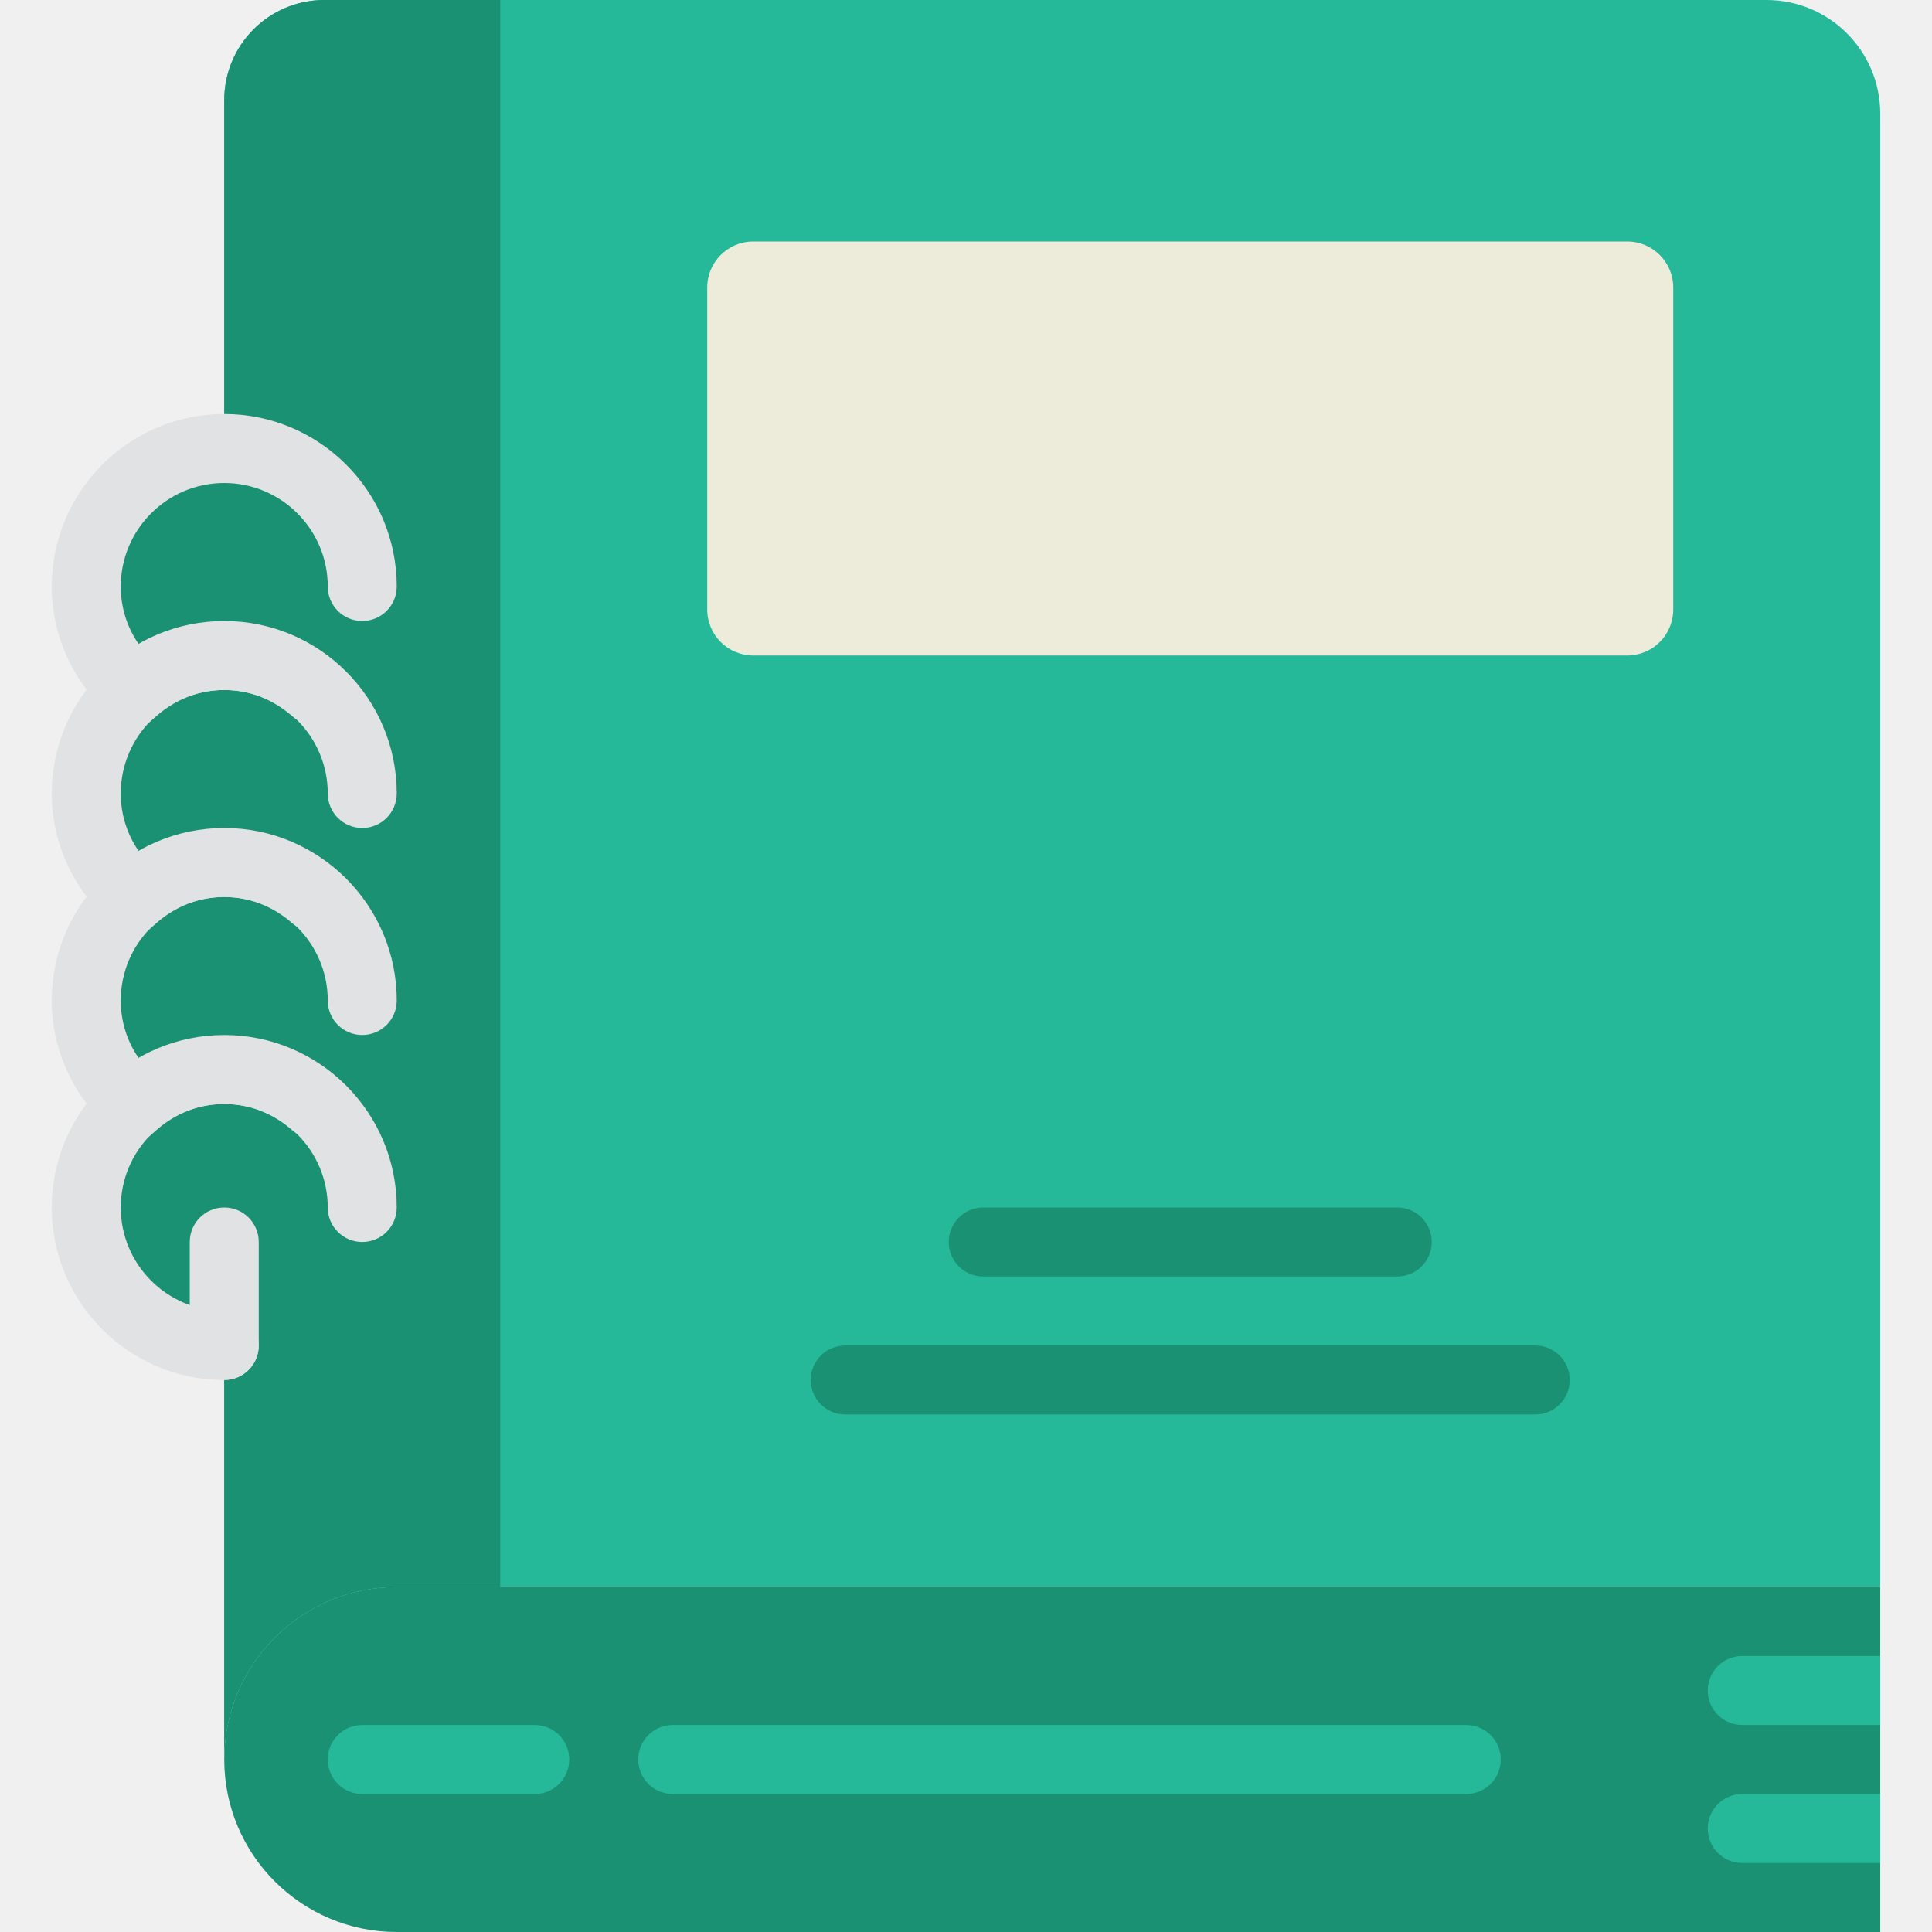
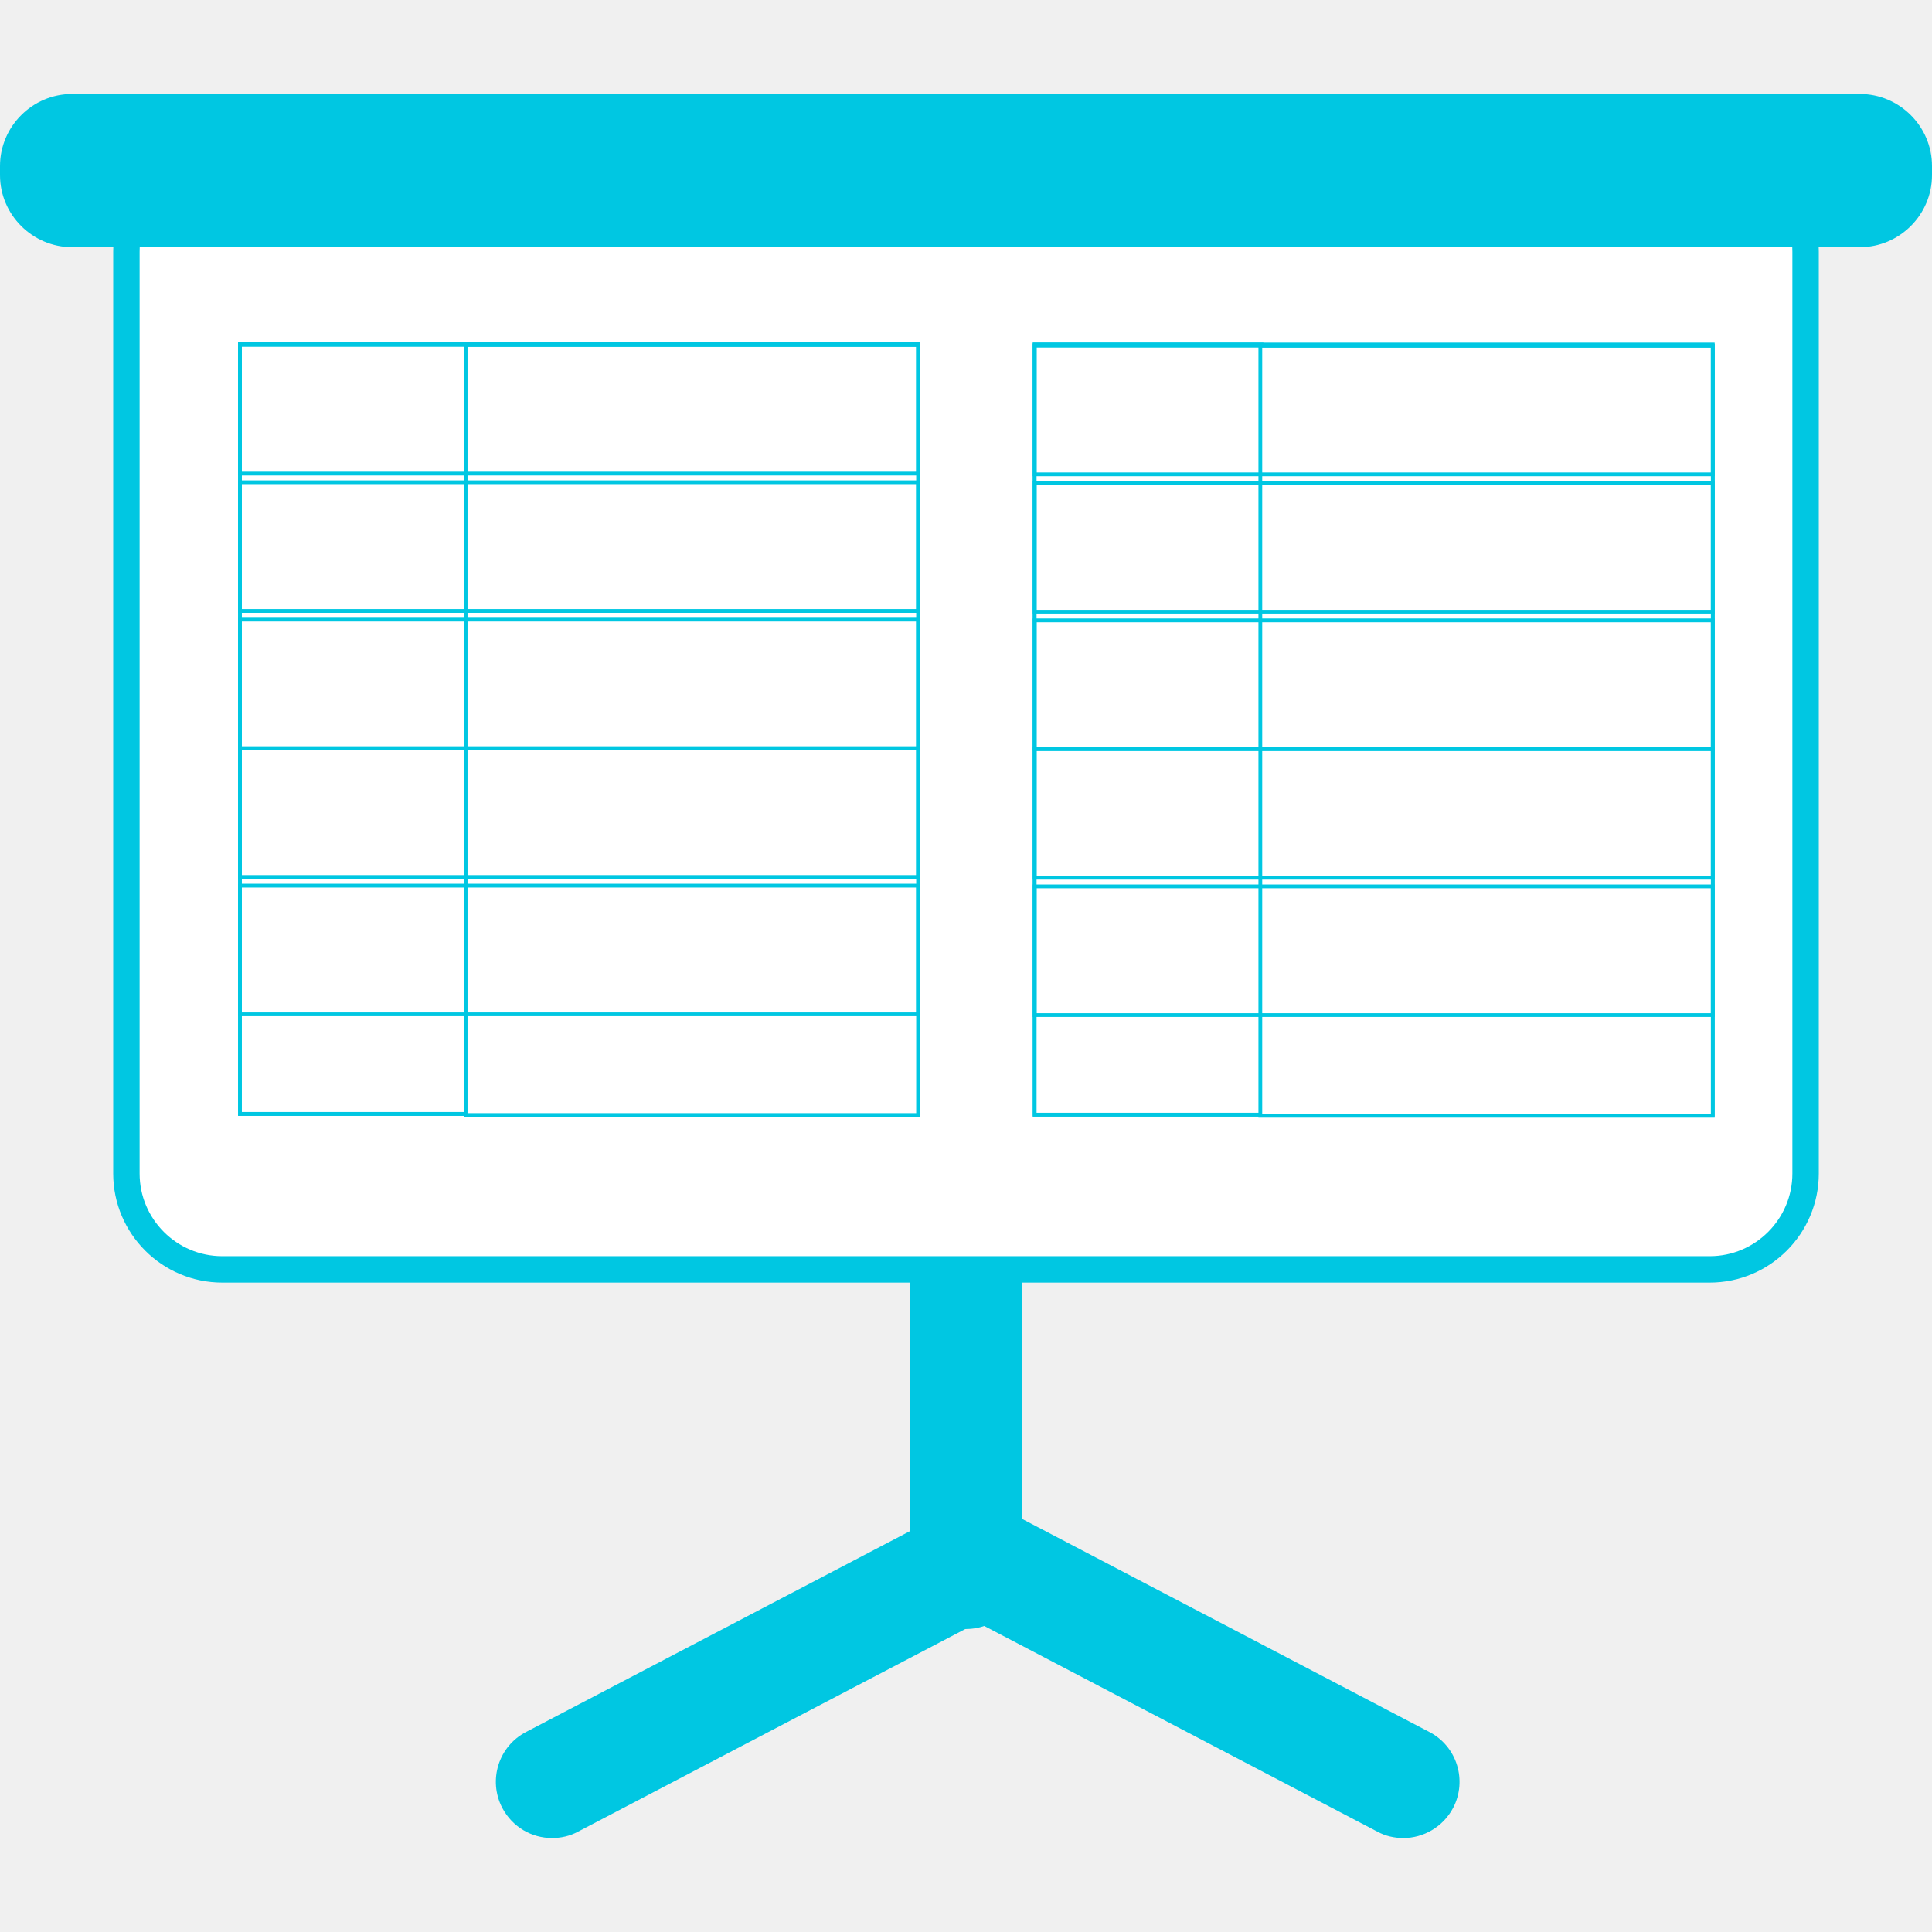
<svg xmlns="http://www.w3.org/2000/svg" version="1.1" id="Layer_1" x="0px" y="0px" viewBox="0 0 512 512" style="enable-background:new 0 0 512 512;" xml:space="preserve">
+   <style type="text/css">
+ 	.st0{fill:#25B99A;}
+ 	.st1{fill:#199172;}
+ 	.st2{fill:#E0E2E3;}
+ 	.st3{fill:#EDEBDA;}
+ 	.st4{fill:#FFFFFF;}
+ 	.st5{fill:#00C7E2;}
+ 	.st6{fill:#FFFFFF;stroke:#00C7E2;stroke-width:7;stroke-miterlimit:10;}
+ 	.st7{fill:#FFFFFF;stroke:#00C7E2;stroke-linecap:round;stroke-miterlimit:10;}
+ 	.st8{fill:none;stroke:#00C7E2;stroke-linecap:round;stroke-miterlimit:10;}
+ </style>
  <g>
-     <path style="fill:#25B99A;" d="M468.142,0H85.962C71.306,0,59.429,11.877,59.429,26.533v92.325   c-20.197,0-36.571,16.375-36.571,36.571c0,10.99,4.946,20.727,12.608,27.429c-7.662,6.702-12.608,16.439-12.608,27.429   c0,10.99,4.946,20.727,12.608,27.429c-7.662,6.702-12.608,16.439-12.608,27.429c0,10.99,4.946,20.727,12.608,27.429   C27.804,299.273,22.858,309.01,22.858,320c0,20.197,16.375,36.571,36.571,36.571v109.714c0-25.243,20.462-45.714,45.714-45.714   h393.143V30.144C498.286,13.495,484.791,0,468.142,0" />
+     <path class="st0" d="M1067.4-201H685.3c-14.7,0-26.6,11.9-26.6,26.5v92.3c-20.2,0-36.6,16.4-36.6,36.6c0,11,4.9,20.7,12.6,27.4   c-7.7,6.7-12.6,16.4-12.6,27.4s4.9,20.7,12.6,27.4C627,43.3,622.1,53,622.1,64s4.9,20.7,12.6,27.4c-7.7,6.7-12.6,16.4-12.6,27.4   c0,20.2,16.4,36.6,36.6,36.6v109.7c0-25.2,20.5-45.7,45.7-45.7h393.1v-390.3C1097.6-187.5,1084.1-201,1067.4-201" />
    <g>
-       <path style="fill:#199172;" d="M132.571,0h-46.61C71.305,0,59.428,11.877,59.428,26.533v92.325    c-20.197,0-36.571,16.375-36.571,36.571c0,10.99,4.946,20.727,12.617,27.429c-7.671,6.702-12.617,16.439-12.617,27.429    c0,10.99,4.946,20.727,12.617,27.429c-7.671,6.702-12.617,16.439-12.617,27.429c0,10.99,4.946,20.727,12.617,27.429    C27.803,299.273,22.857,309.01,22.857,320c0,20.197,16.375,36.571,36.571,36.571v109.714c0-25.243,20.471-45.714,45.714-45.714    h27.429V0z" />
-       <path style="fill:#199172;" d="M498.285,512H105.142c-25.243,0-45.714-20.471-45.714-45.714l0,0    c0-25.243,20.471-45.714,45.714-45.714h393.143V512z" />
+       <path class="st1" d="M731.9-201h-46.6c-14.7,0-26.6,11.9-26.6,26.5v92.3c-20.2,0-36.6,16.4-36.6,36.6c0,11,4.9,20.7,12.6,27.4    c-7.7,6.7-12.6,16.4-12.6,27.4s4.9,20.7,12.6,27.4C627,43.3,622.1,53,622.1,64s4.9,20.7,12.6,27.4c-7.7,6.7-12.6,16.4-12.6,27.4    c0,20.2,16.4,36.6,36.6,36.6v109.7c0-25.2,20.5-45.7,45.7-45.7h27.4L731.9-201L731.9-201z" />
+       <path class="st1" d="M1097.6,311H704.4c-25.2,0-45.7-20.5-45.7-45.7l0,0c0-25.2,20.5-45.7,45.7-45.7h393.1L1097.6,311L1097.6,311z    " />
    </g>
    <g>
-       <path style="fill:#25B99A;" d="M141.714,475.429H96c-5.047,0-9.143-4.087-9.143-9.143s4.096-9.143,9.143-9.143h45.714    c5.047,0,9.143,4.087,9.143,9.143S146.761,475.429,141.714,475.429" />
-       <path style="fill:#25B99A;" d="M388.571,475.429H178.285c-5.047,0-9.143-4.087-9.143-9.143s4.096-9.143,9.143-9.143h210.286    c5.047,0,9.143,4.087,9.143,9.143S393.618,475.429,388.571,475.429" />
+       <path class="st0" d="M741,274.4h-45.7c-5,0-9.1-4.1-9.1-9.1s4.1-9.1,9.1-9.1H741c5,0,9.1,4.1,9.1,9.1S746.1,274.4,741,274.4" />
+       <path class="st0" d="M987.9,274.4H777.6c-5,0-9.1-4.1-9.1-9.1s4.1-9.1,9.1-9.1h210.3c5,0,9.1,4.1,9.1,9.1S992.9,274.4,987.9,274.4    " />
    </g>
    <g>
-       <path style="fill:#E0E2E3;" d="M59.428,365.714c-25.207,0-45.714-20.507-45.714-45.714s20.507-45.714,45.714-45.714    s45.714,20.507,45.714,45.714c0,5.056-4.096,9.143-9.143,9.143c-5.047,0-9.143-4.087-9.143-9.143    c0-15.122-12.306-27.429-27.429-27.429S32,304.878,32,320s12.306,27.429,27.429,27.429c5.047,0,9.143,4.087,9.143,9.143    S64.475,365.714,59.428,365.714" />
-       <path style="fill:#E0E2E3;" d="M35.468,304.714l-6.016-5.257c-10.002-8.75-15.735-21.257-15.735-34.313    c0-25.207,20.507-45.714,45.714-45.714c25.198,0,45.714,20.507,45.714,45.714c0,5.056-4.096,9.143-9.143,9.143    c-5.056,0-9.143-4.087-9.143-9.143c0-15.122-12.306-27.429-27.429-27.429c-15.131,0-27.429,12.306-27.429,27.429    c0,5.541,1.664,10.807,4.773,15.296c16.384-9.518,38.107-7.451,52.626,5.248c3.803,3.319,4.187,9.097,0.869,12.901    c-3.319,3.813-9.097,4.197-12.901,0.869c-3.593-3.145-9.618-6.885-17.938-6.885c-8.329,0-14.354,3.739-17.947,6.885    L35.468,304.714z" />
-       <path style="fill:#E0E2E3;" d="M35.468,249.857l-6.016-5.257c-10.002-8.75-15.735-21.257-15.735-34.313    c0-25.207,20.507-45.714,45.714-45.714c25.198,0,45.714,20.507,45.714,45.714c0,5.056-4.096,9.143-9.143,9.143    c-5.056,0-9.143-4.087-9.143-9.143c0-15.122-12.306-27.429-27.429-27.429c-15.131,0-27.429,12.306-27.429,27.429    c0,5.541,1.664,10.807,4.773,15.296c16.384-9.518,38.107-7.442,52.626,5.248c3.803,3.319,4.187,9.097,0.869,12.901    c-3.319,3.822-9.097,4.206-12.901,0.869c-3.593-3.145-9.618-6.885-17.938-6.885c-8.329,0-14.354,3.739-17.947,6.885    L35.468,249.857z" />
-       <path style="fill:#E0E2E3;" d="M35.468,195l-6.016-5.257c-10.002-8.75-15.735-21.257-15.735-34.313    c0-25.207,20.507-45.714,45.714-45.714c25.198,0,45.714,20.507,45.714,45.714c0,5.056-4.096,9.143-9.143,9.143    c-5.056,0-9.143-4.087-9.143-9.143c0-15.122-12.306-27.429-27.429-27.429c-15.131,0-27.429,12.306-27.429,27.429    c0,5.541,1.664,10.807,4.773,15.296c16.384-9.509,38.107-7.451,52.626,5.248c3.803,3.319,4.187,9.097,0.869,12.901    c-3.319,3.813-9.097,4.197-12.901,0.869c-3.593-3.145-9.618-6.885-17.938-6.885c-8.329,0-14.354,3.739-17.947,6.885L35.468,195z" />
-       <path style="fill:#E0E2E3;" d="M59.428,365.714c-5.047,0-9.143-4.087-9.143-9.143v-27.429c0-5.056,4.096-9.143,9.143-9.143    s9.143,4.087,9.143,9.143v27.429C68.571,361.627,64.475,365.714,59.428,365.714" />
+       <path class="st2" d="M658.7,164.7c-25.2,0-45.7-20.5-45.7-45.7s20.5-45.7,45.7-45.7s45.7,20.5,45.7,45.7c0,5.1-4.1,9.1-9.1,9.1    s-9.1-4.1-9.1-9.1c0-15.1-12.3-27.4-27.4-27.4c-15.1,0-27.5,12.3-27.5,27.4s12.3,27.4,27.4,27.4c5,0,9.1,4.1,9.1,9.1    S663.8,164.7,658.7,164.7" />
+       <path class="st2" d="M634.8,103.7l-6-5.3c-10-8.8-15.7-21.3-15.7-34.3c0-25.2,20.5-45.7,45.7-45.7c25.2,0,45.7,20.5,45.7,45.7    c0,5.1-4.1,9.1-9.1,9.1c-5.1,0-9.1-4.1-9.1-9.1c0-15.1-12.3-27.4-27.4-27.4c-15.3,0-27.6,12.3-27.6,27.4c0,5.5,1.7,10.8,4.8,15.3    c16.4-9.5,38.1-7.5,52.6,5.2c3.8,3.3,4.2,9.1,0.9,12.9c-3.3,3.8-9.1,4.2-12.9,0.9c-3.6-3.1-9.6-6.9-17.9-6.9    c-8.3,0-14.4,3.7-17.9,6.9L634.8,103.7z" />
+       <path class="st2" d="M634.8,48.9l-6-5.3c-10-8.8-15.7-21.3-15.7-34.3c0-25.2,20.5-45.7,45.7-45.7c25.2,0,45.7,20.5,45.7,45.7    c0,5.1-4.1,9.1-9.1,9.1c-5.1,0-9.1-4.1-9.1-9.1c0-15.1-12.3-27.4-27.4-27.4S631.5-5.8,631.5,9.3c0,5.5,1.7,10.8,4.8,15.3    c16.4-9.5,38.1-7.4,52.6,5.2c3.8,3.3,4.2,9.1,0.9,12.9c-3.3,3.8-9.1,4.2-12.9,0.9c-3.6-3.1-9.6-6.9-17.9-6.9s-14.4,3.7-17.9,6.9    L634.8,48.9z" />
+       <path class="st2" d="M634.8-6l-6-5.3c-10-8.8-15.7-21.3-15.7-34.3c0-25.2,20.5-45.7,45.7-45.7c25.2,0,45.7,20.5,45.7,45.7    c0,5.1-4.1,9.1-9.1,9.1c-5.1,0-9.1-4.1-9.1-9.1c0-15.1-12.3-27.4-27.4-27.4c-15.3,0-27.6,12.3-27.6,27.4c0,5.5,1.7,10.8,4.8,15.3    c16.4-9.5,38.1-7.5,52.6,5.2c3.8,3.3,4.2,9.1,0.9,12.9c-3.3,3.8-9.1,4.2-12.9,0.9c-3.6-3.1-9.6-6.9-17.9-6.9    c-8.3,0-14.4,3.7-17.9,6.9L634.8-6z" />
+       <path class="st2" d="M658.7,164.7c-5,0-9.1-4.1-9.1-9.1v-27.4c0-5.1,4.1-9.1,9.1-9.1s9.1,4.1,9.1,9.1v27.4    C667.9,160.6,663.8,164.7,658.7,164.7" />
    </g>
-     <path style="fill:#EDEBDA;" d="M431.238,173.714H199.622c-6.738,0-12.197-5.458-12.197-12.187V76.187   c0-6.729,5.458-12.187,12.197-12.187h231.616c6.729,0,12.187,5.458,12.187,12.187v85.339   C443.425,168.256,437.967,173.714,431.238,173.714" />
+     <path class="st3" d="M1030.5-27.3H798.9c-6.7,0-12.2-5.5-12.2-12.2v-85.3c0-6.7,5.5-12.2,12.2-12.2h231.6c6.7,0,12.2,5.5,12.2,12.2   v85.3C1042.7-32.7,1037.3-27.3,1030.5-27.3" />
    <g>
-       <path style="fill:#199172;" d="M370.285,338.286H260.571c-5.047,0-9.143-4.087-9.143-9.143c0-5.056,4.096-9.143,9.143-9.143    h109.714c5.047,0,9.143,4.087,9.143,9.143C379.428,334.199,375.332,338.286,370.285,338.286" />
-       <path style="fill:#199172;" d="M406.857,374.857H224c-5.047,0-9.143-4.087-9.143-9.143c0-5.056,4.096-9.143,9.143-9.143h182.857    c5.047,0,9.143,4.087,9.143,9.143C416,370.77,411.904,374.857,406.857,374.857" />
+       <path class="st1" d="M969.6,137.3H859.9c-5,0-9.1-4.1-9.1-9.1s4.1-9.1,9.1-9.1h109.7c5,0,9.1,4.1,9.1,9.1S974.6,137.3,969.6,137.3    " />
+       <path class="st1" d="M1006.2,173.9H823.3c-5,0-9.1-4.1-9.1-9.1s4.1-9.1,9.1-9.1h182.9c5,0,9.1,4.1,9.1,9.1    S1011.2,173.9,1006.2,173.9" />
    </g>
    <g>
-       <path style="fill:#25B99A;" d="M461.714,438.857c-5.047,0-9.143,4.087-9.143,9.143c0,5.056,4.096,9.143,9.143,9.143h36.571    v-18.286H461.714z" />
-       <path style="fill:#25B99A;" d="M461.714,475.429c-5.047,0-9.143,4.087-9.143,9.143c0,5.056,4.096,9.143,9.143,9.143h36.571    v-18.286H461.714z" />
+       <path class="st0" d="M1061,237.9c-5,0-9.1,4.1-9.1,9.1s4.1,9.1,9.1,9.1h36.6v-18.3L1061,237.9L1061,237.9z" />
+       <path class="st0" d="M1061,274.4c-5,0-9.1,4.1-9.1,9.1s4.1,9.1,9.1,9.1h36.6v-18.3L1061,274.4L1061,274.4z" />
    </g>
  </g>
  <g>
- </g>
-   <g>
- </g>
-   <g>
- </g>
-   <g>
- </g>
-   <g>
- </g>
-   <g>
- </g>
-   <g>
- </g>
-   <g>
- </g>
-   <g>
- </g>
-   <g>
- </g>
-   <g>
- </g>
-   <g>
- </g>
-   <g>
- </g>
-   <g>
- </g>
-   <g>
- </g>
+     <g>
+       <g>
+         <g>
+           <line class="st4" x1="256" y1="416.9" x2="256" y2="336.4" />
+           <path class="st5" d="M256,431.7c-8.2,0-14.9-6.7-14.9-14.9v-80.4c0-8.2,6.7-14.9,14.9-14.9c8.2,0,14.9,6.7,14.9,14.9v80.4      C270.9,425.1,264.2,431.7,256,431.7z" />
+         </g>
+         <g>
+           <line class="st4" x1="146.3" y1="472.2" x2="256" y2="414.8" />
+           <path class="st5" d="M146.3,487.1c-5.4,0-10.5-2.9-13.2-8c-3.8-7.3-1-16.3,6.3-20.1l109.7-57.4c7.3-3.8,16.3-1,20.1,6.3      c3.8,7.3,1,16.3-6.3,20.1l-109.7,57.4C151,486.6,148.6,487.1,146.3,487.1z" />
+         </g>
+         <g>
+           <line class="st4" x1="371.9" y1="472.2" x2="262.2" y2="414.8" />
+           <path class="st5" d="M371.9,487.1c-2.3,0-4.7-0.5-6.9-1.7L255.3,428c-7.3-3.8-10.1-12.8-6.3-20.1c3.8-7.3,12.8-10.1,20.1-6.3      l109.7,57.4c7.3,3.8,10.1,12.8,6.3,20.1C382.4,484.2,377.2,487.1,371.9,487.1z" />
+         </g>
+       </g>
+       <path class="st6" d="M453.1,336.4H256H58.9c-14,0-25.4-11.4-25.4-25.4V66.7c0-14,11.4-25.4,25.4-25.4h394.2    c14,0,25.4,11.4,25.4,25.4V311C478.5,325,467.1,336.4,453.1,336.4z" />
+       <g>
+         <rect x="63.6" y="91.1" class="st7" width="179.7" height="204.1" />
+         <rect x="63.6" y="91.1" class="st7" width="60.1" height="204.1" />
+         <rect x="123.4" y="91.4" class="st7" width="119.9" height="204.1" />
+         <rect x="63.6" y="91.4" class="st8" width="179.7" height="34.1" />
+         <rect x="63.6" y="127.8" class="st8" width="179.7" height="34.1" />
+         <rect x="63.6" y="164.2" class="st8" width="179.7" height="34.1" />
+         <rect x="63.6" y="198.3" class="st8" width="179.7" height="34.1" />
+         <rect x="63.6" y="234.7" class="st8" width="179.7" height="34.1" />
+       </g>
+       <g>
+         <rect x="274.2" y="91.3" class="st7" width="179.7" height="204.1" />
+         <rect x="274.2" y="91.3" class="st7" width="60.1" height="204.1" />
+         <rect x="334" y="91.6" class="st7" width="119.9" height="204.1" />
+         <rect x="274.2" y="91.6" class="st8" width="179.7" height="34.1" />
+         <rect x="274.2" y="128" class="st8" width="179.7" height="34.1" />
+         <rect x="274.2" y="164.4" class="st8" width="179.7" height="34.1" />
+         <rect x="274.2" y="198.5" class="st8" width="179.7" height="34.1" />
+         <rect x="274.2" y="234.9" class="st8" width="179.7" height="34.1" />
+       </g>
+     </g>
+     <path class="st5" d="M492.9,65.5H19.1C8.6,65.5,0,56.9,0,46.4L0,44c0-10.5,8.6-19.1,19.1-19.1h473.8c10.5,0,19.1,8.6,19.1,19.1v2.4   C512,56.9,503.4,65.5,492.9,65.5z" />
+   </g>
</svg>
